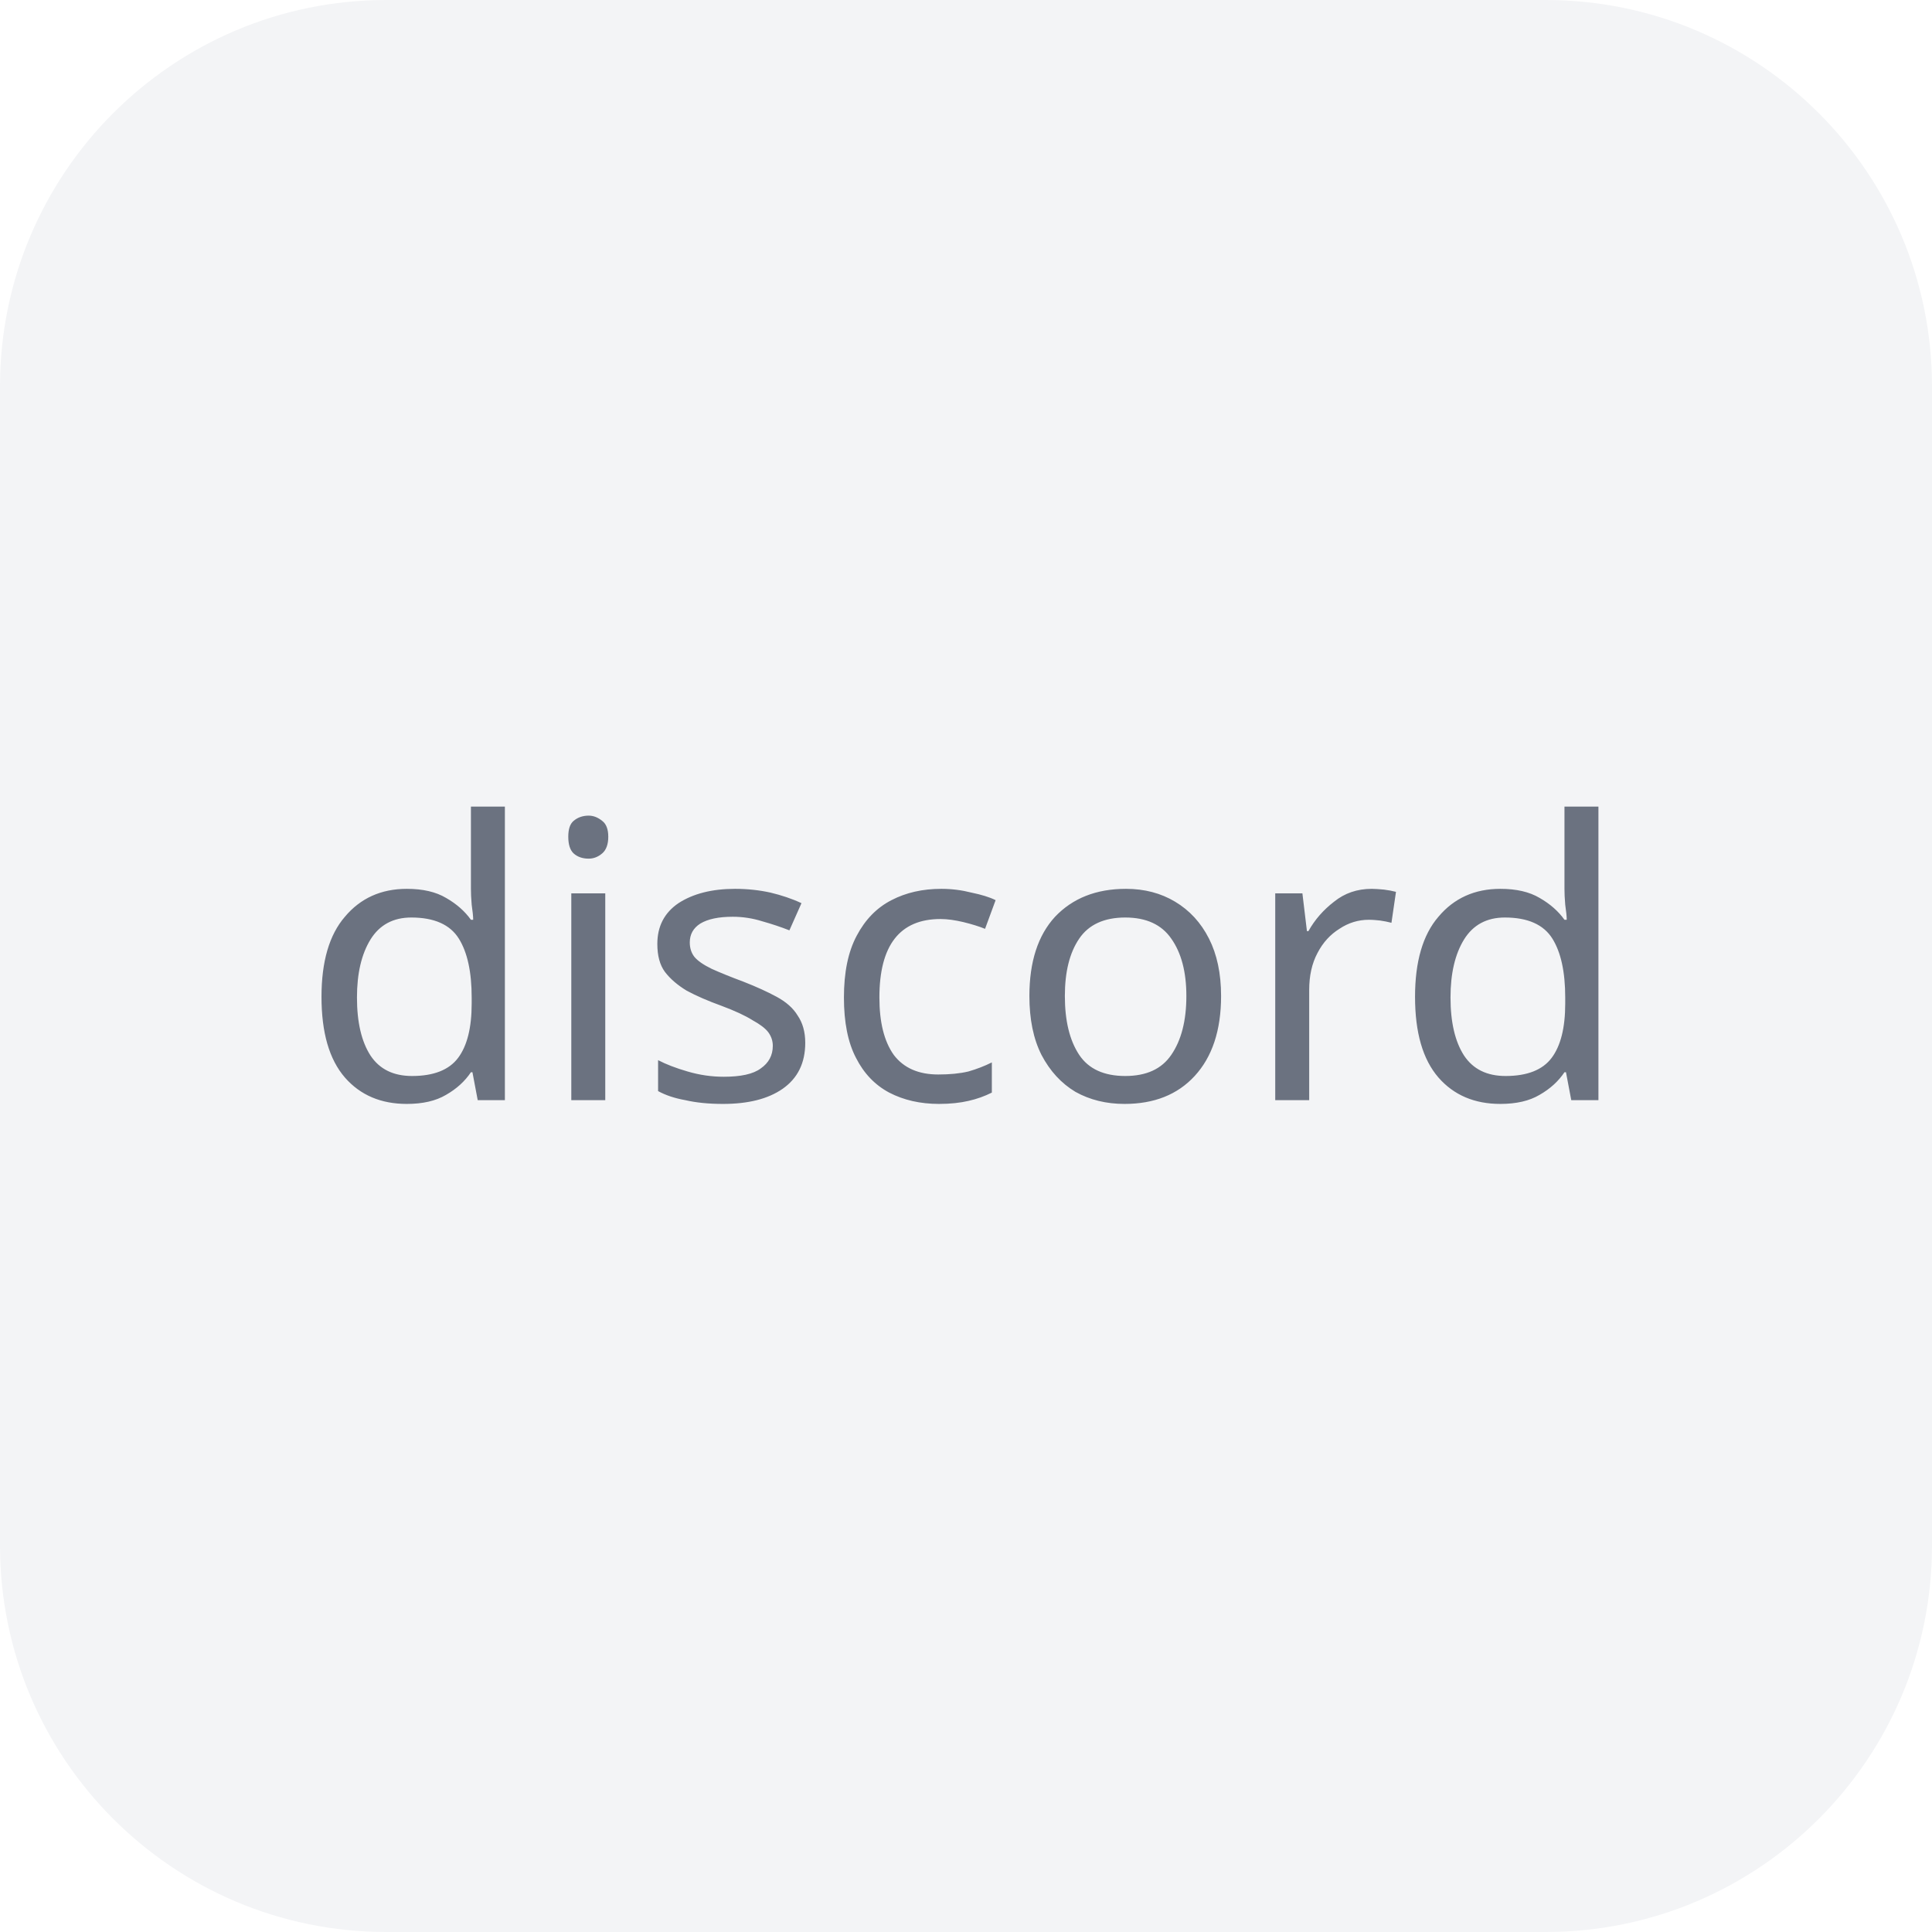
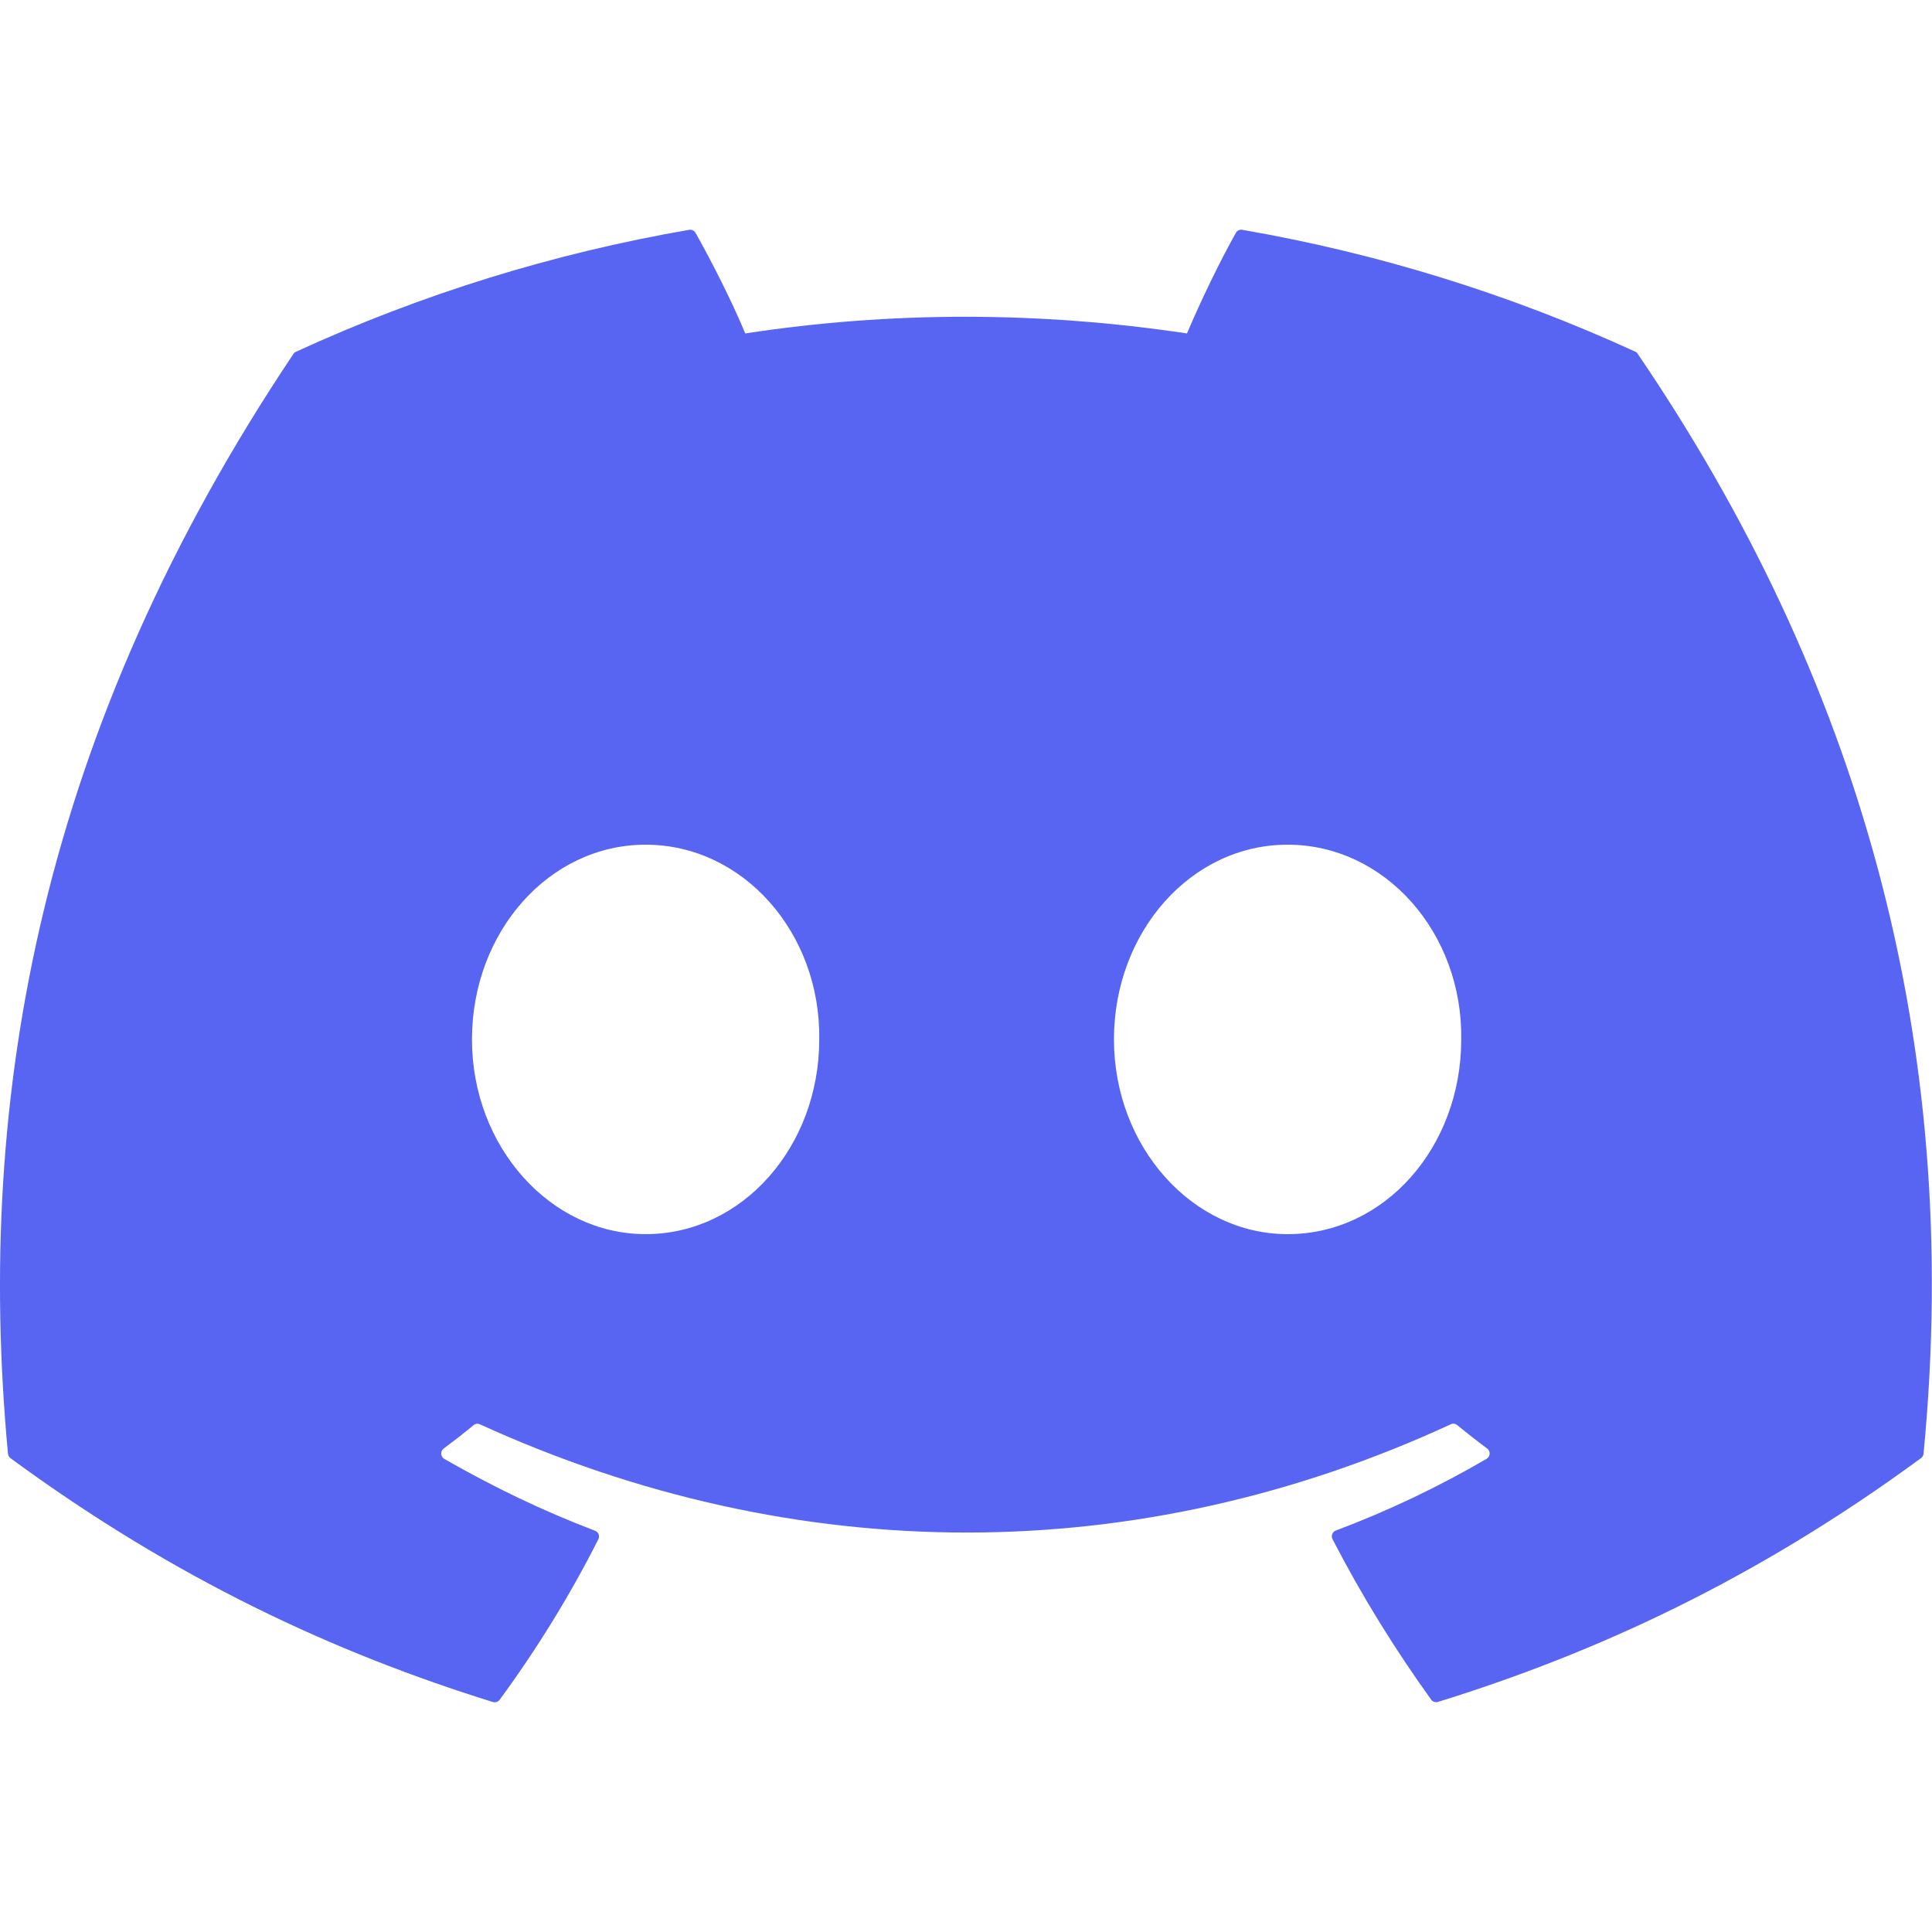
- <svg xmlns="http://www.w3.org/2000/svg" width="40" height="40" viewBox="0 0 40 40">
-   <rect width="40" height="40" rx="8" fill="#f3f4f6" />
-   <text x="50%" y="50%" font-family="sans-serif" font-size="8" fill="#6b7280" text-anchor="middle" dominant-baseline="middle">discord</text>
+ <svg xmlns="http://www.w3.org/2000/svg" fill="#5865F2" role="img" viewBox="0 0 24 24">
+   <path d="M20.317 4.37a19.791 19.791 0 00-4.885-1.515.074.074 0 00-.079.037c-.211.375-.445.865-.608 1.25-1.845-.276-3.68-.276-5.487 0-.164-.393-.406-.874-.618-1.25a.077.077 0 00-.079-.037 19.736 19.736 0 00-4.885 1.515.07.07 0 00-.032.028C.533 9.046-.319 13.58.099 18.058a.082.082 0 00.031.056c2.053 1.508 4.041 2.423 5.993 3.029a.078.078 0 00.084-.028c.462-.63.873-1.295 1.226-1.994a.076.076 0 00-.042-.106c-.653-.248-1.274-.549-1.872-.892a.077.077 0 01-.008-.128c.126-.094.252-.192.372-.291a.074.074 0 01.078-.011c3.928 1.793 8.18 1.793 12.061 0a.074.074 0 01.079.009c.12.099.246.198.373.292a.077.077 0 01-.007.128 12.299 12.299 0 01-1.873.891.077.077 0 00-.041.107c.36.698.772 1.363 1.225 1.993a.076.076 0 00.084.029c1.961-.607 3.95-1.522 6.002-3.029a.077.077 0 00.031-.055c.5-5.177-.838-9.674-3.549-13.66a.061.061 0 00-.031-.029zM8.02 15.331c-1.183 0-2.157-1.086-2.157-2.419 0-1.333.956-2.419 2.157-2.419 1.211 0 2.176 1.095 2.157 2.419 0 1.333-.956 2.419-2.157 2.419zm7.975 0c-1.183 0-2.157-1.086-2.157-2.419 0-1.333.955-2.419 2.157-2.419 1.211 0 2.176 1.095 2.157 2.419 0 1.333-.946 2.419-2.157 2.419Z" />
</svg>
